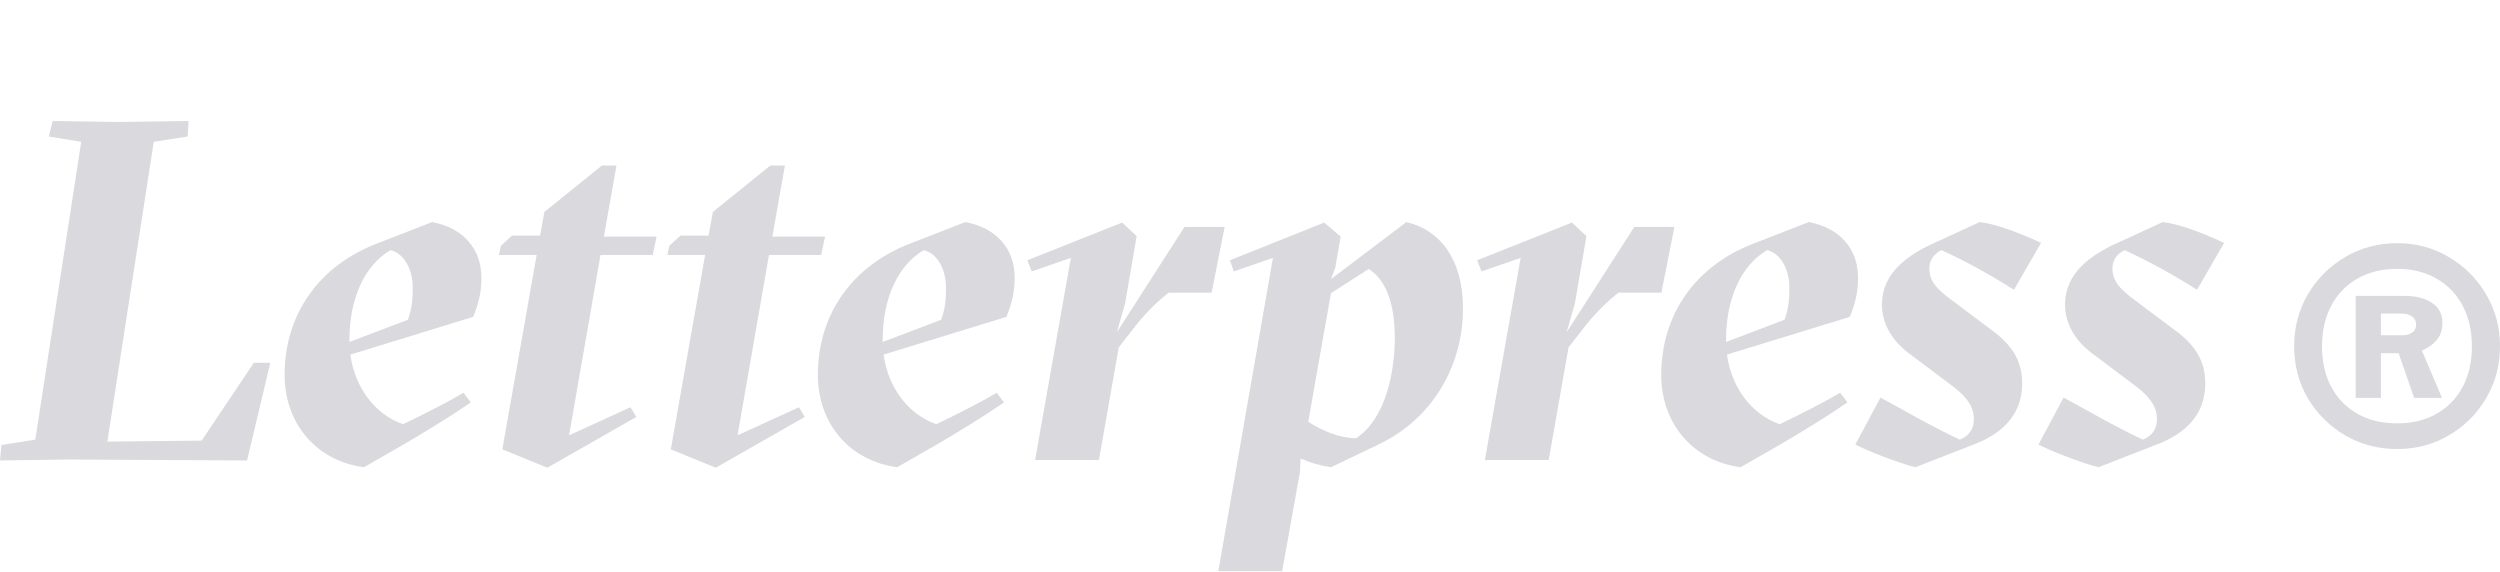
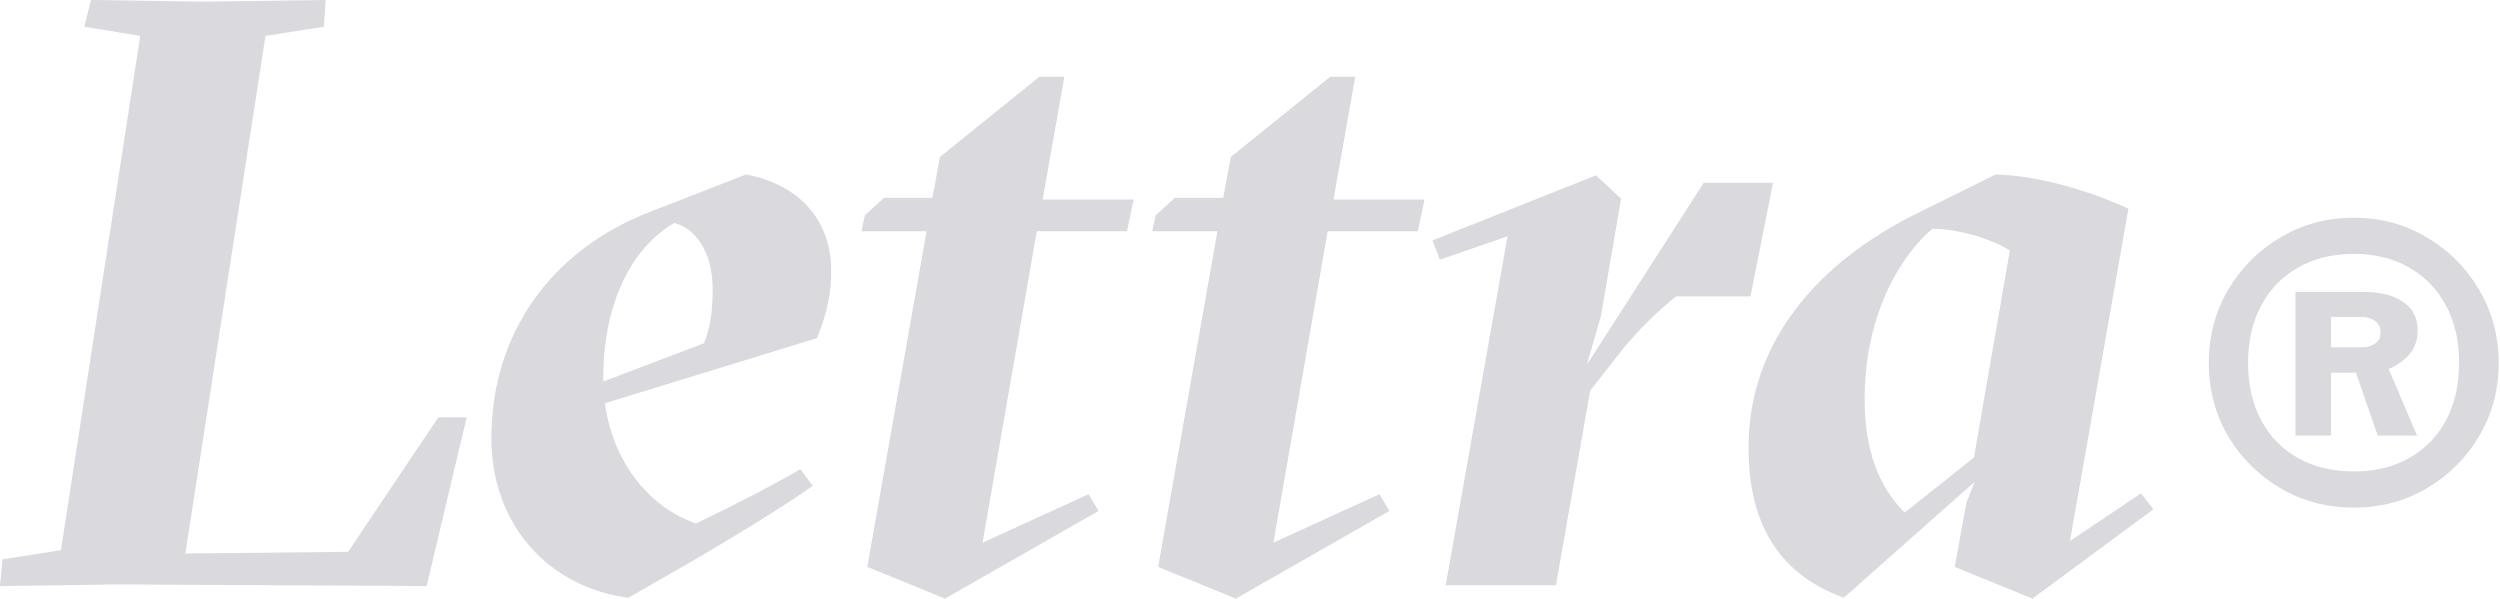
- <svg xmlns="http://www.w3.org/2000/svg" preserveAspectRatio="none" overflow="visible" style="display: block;" width="891.68" height="203.727" viewBox="0 0 891.68 203.727" fill="none">
-   <g id="Frame 2087325386">
-     <g id="Letterpress">
-       <path d="M24.145 163.888L0 164.233L0.518 158.714L12.59 156.817L28.974 50.578L17.419 48.681L18.799 43.163L42.082 43.507L67.261 43.163L66.917 48.681L54.844 50.578L38.287 157.507L71.918 157.162L90.544 129.395H96.408L88.13 164.233L24.145 163.888Z" fill="#D9D9DE" />
-       <path d="M171.705 99.041C171.705 104.043 170.843 107.837 168.773 113.011L124.967 126.463C126.519 138.191 133.763 147.849 143.766 151.298C151.009 147.849 159.805 143.365 165.324 140.088L167.911 143.537C160.667 148.539 151.872 153.885 143.938 158.542L129.796 166.647C112.895 164.405 101.512 151.126 101.512 133.707C101.512 112.148 113.757 94.73 134.625 86.796L154.114 79.208C165.151 81.277 171.705 88.693 171.705 99.041ZM124.622 121.979L145.49 114.046C147.043 109.734 147.215 106.457 147.215 102.663C147.215 95.937 144.111 90.418 139.282 89.211C130.141 94.557 124.622 106.285 124.622 121.289V121.979Z" fill="#D9D9DE" />
-       <path d="M226.944 148.711L195.21 166.82L179.171 160.266L191.416 90.935H177.964L178.654 87.658L182.62 84.037H192.623L194.175 75.586L214.699 59.029H219.873L215.389 84.382H234.187L232.808 90.935H214.181L202.971 155.265L224.874 145.262L226.944 148.711Z" fill="#D9D9DE" />
-       <path d="M287.03 148.711L255.297 166.82L239.257 160.266L251.502 90.935H238.05L238.74 87.658L242.707 84.037H252.71L254.262 75.586L274.785 59.029H279.959L275.475 84.382H294.274L292.894 90.935H274.268L263.058 155.265L284.961 145.262L287.03 148.711Z" fill="#D9D9DE" />
-       <path d="M361.902 99.041C361.902 104.043 361.039 107.837 358.97 113.011L315.164 126.463C316.716 138.191 323.959 147.849 333.962 151.298C341.206 147.849 350.002 143.365 355.52 140.088L358.107 143.537C350.864 148.539 342.068 153.885 334.135 158.542L319.993 166.647C303.091 164.405 291.708 151.126 291.708 133.707C291.708 112.148 303.953 94.73 324.822 86.796L344.31 79.208C355.348 81.277 361.902 88.693 361.902 99.041ZM314.819 121.979L335.687 114.046C337.239 109.734 337.412 106.457 337.412 102.663C337.412 95.937 334.307 90.418 329.478 89.211C320.338 94.557 314.819 106.285 314.819 121.289V121.979Z" fill="#D9D9DE" />
-       <path d="M391.956 164.06H369.191L381.953 91.97L367.984 96.799L366.431 92.832L400.235 79.38L405.409 84.209L401.269 108.354L398.337 118.53L422.483 80.932H436.797L432.141 104.388H416.791C413.342 107.147 409.375 110.769 405.236 115.943L399.027 123.876L391.956 164.06Z" fill="#D9D9DE" />
-       <path d="M457.299 203.727H434.534L454.022 91.97L440.052 96.799L438.673 92.832L472.303 79.38L478.167 84.382L476.27 95.419L474.718 99.558L501.622 79.208C513.867 82.14 521.801 92.66 521.801 110.079C521.801 130.43 510.936 149.573 491.275 158.714L474.718 166.647C471.096 166.13 467.474 165.095 463.853 163.543L463.68 168.2L457.299 203.727ZM483.686 156.299C494.206 149.401 497.483 132.844 497.483 120.427C497.483 108.009 494.206 99.731 488.17 95.937L474.718 104.56L466.612 150.436C471.614 153.712 477.995 156.299 483.686 156.299Z" fill="#D9D9DE" />
-       <path d="M552.382 164.06H529.617L542.379 91.97L528.41 96.799L526.857 92.832L560.661 79.38L565.835 84.209L561.695 108.354L558.764 118.53L582.909 80.932H597.223L592.567 104.388H577.217C573.768 107.147 569.801 110.769 565.662 115.943L559.453 123.876L552.382 164.06Z" fill="#D9D9DE" />
-       <path d="M662.711 99.041C662.711 104.043 661.849 107.837 659.779 113.011L615.973 126.463C617.526 138.191 624.769 147.849 634.772 151.298C642.016 147.849 650.811 143.365 656.33 140.088L658.917 143.537C651.674 148.539 642.878 153.885 634.944 158.542L620.802 166.647C603.901 164.405 592.518 151.126 592.518 133.707C592.518 112.148 604.763 94.73 625.631 86.796L645.12 79.208C656.158 81.277 662.711 88.693 662.711 99.041ZM615.628 121.979L636.497 114.046C638.049 109.734 638.221 106.457 638.221 102.663C638.221 95.937 635.117 90.418 630.288 89.211C621.147 94.557 615.628 106.285 615.628 121.289V121.979Z" fill="#D9D9DE" />
-       <path d="M703.491 158.714L683.14 166.647C676.932 165.095 665.549 160.611 661.755 158.542L670.723 141.812C678.139 145.779 688.659 151.988 699.007 156.817C702.456 155.437 704.009 152.85 704.009 149.573C704.009 145.952 702.629 142.675 697.282 138.363L680.553 125.773C674.69 121.289 671.24 115.253 671.24 108.699C671.24 100.076 676.414 92.487 690.729 86.279L706.078 79.208C711.942 79.897 719.703 82.829 727.981 86.624L718.323 103.353C710.735 98.524 700.904 93.005 692.453 89.211C689.694 90.59 688.142 92.832 688.142 95.764C688.142 99.386 689.694 102.145 694.868 106.112L711.425 118.53C718.841 124.221 721.255 130.085 721.255 136.811C721.255 147.676 714.356 154.747 703.491 158.714Z" fill="#D9D9DE" />
-       <path d="M768.799 158.714L748.448 166.647C742.239 165.095 730.856 160.611 727.062 158.542L736.03 141.812C743.446 145.779 753.967 151.988 764.315 156.817C767.764 155.437 769.316 152.85 769.316 149.573C769.316 145.952 767.936 142.675 762.59 138.363L745.861 125.773C739.997 121.289 736.548 115.253 736.548 108.699C736.548 100.076 741.722 92.487 756.036 86.279L771.386 79.208C777.25 79.897 785.01 82.829 793.289 86.624L783.631 103.353C776.042 98.524 766.212 93.005 757.761 89.211C755.002 90.59 753.449 92.832 753.449 95.764C753.449 99.386 755.002 102.145 760.176 106.112L776.732 118.53C784.148 124.221 786.563 130.085 786.563 136.811C786.563 147.676 779.664 154.747 768.799 158.714Z" fill="#D9D9DE" />
-     </g>
-     <path id="Â®" d="M855.048 160.156C848.206 160.156 841.996 158.524 836.417 155.261C830.89 151.998 826.469 147.603 823.153 142.077C819.89 136.498 818.259 130.313 818.259 123.524C818.259 116.734 819.89 110.55 823.153 104.971C826.469 99.392 830.89 94.971 836.417 91.708C841.996 88.392 848.206 86.734 855.048 86.734C861.785 86.734 867.917 88.392 873.443 91.708C879.022 94.971 883.443 99.392 886.706 104.971C890.022 110.55 891.68 116.734 891.68 123.524C891.68 130.313 890.022 136.498 886.706 142.077C883.443 147.603 879.022 151.998 873.443 155.261C867.917 158.524 861.785 160.156 855.048 160.156ZM855.048 150.998C860.364 150.998 865.022 149.866 869.022 147.603C873.022 145.34 876.127 142.156 878.338 138.05C880.548 133.945 881.654 129.103 881.654 123.524C881.654 117.945 880.548 113.103 878.338 108.998C876.127 104.84 873.022 101.629 869.022 99.366C865.022 97.05 860.364 95.892 855.048 95.892C849.575 95.892 844.838 97.05 840.838 99.366C836.838 101.629 833.732 104.84 831.522 108.998C829.311 113.103 828.206 117.945 828.206 123.524C828.206 129.103 829.311 133.945 831.522 138.05C833.732 142.156 836.838 145.34 840.838 147.603C844.838 149.866 849.575 150.998 855.048 150.998ZM840.206 141.919V105.524H857.259C861.627 105.524 865.022 106.366 867.443 108.05C869.917 109.682 871.154 112.077 871.154 115.234C871.154 117.761 870.417 119.84 868.943 121.471C867.522 123.05 865.812 124.234 863.812 125.024L870.996 141.919H861.048L855.522 125.971H849.206V141.919H840.206ZM849.206 119.577H856.864C858.233 119.577 859.39 119.261 860.338 118.629C861.285 117.998 861.759 117.05 861.759 115.787C861.759 114.577 861.311 113.629 860.417 112.945C859.522 112.208 858.18 111.84 856.39 111.84H849.206V119.577Z" fill="#D9D9DE" />
-   </g>
+ <svg xmlns="http://www.w3.org/2000/svg" width="789" height="189" viewBox="0 0 789 189" fill="none">
+   <path d="M36.887 184.436L0 184.963L0.79 176.531L19.234 173.633L44.264 11.33L26.611 8.431L28.719 0L64.289 0.527L102.757 0L102.23 8.431L83.786 11.33L58.492 174.687L109.871 174.16L138.327 131.74H147.285L134.638 184.963L36.887 184.436Z" fill="#D9D9DE" />
+   <path d="M262.318 85.367C262.318 93.008 261.001 98.805 257.839 106.709L190.915 127.261C193.287 145.177 204.353 159.932 219.635 165.202C230.701 159.932 244.138 153.082 252.57 148.075L256.522 153.345C245.456 160.986 232.018 169.154 219.898 176.268L198.293 188.651C172.472 185.226 155.082 164.938 155.082 138.327C155.082 105.392 173.789 78.78 205.67 66.66L235.444 55.067C252.306 58.229 262.318 69.558 262.318 85.367ZM190.389 120.41L222.27 108.29C224.641 101.703 224.904 96.697 224.904 90.9C224.904 80.625 220.162 72.193 212.784 70.349C198.82 78.517 190.389 96.433 190.389 119.356V120.41Z" fill="#D9D9DE" />
+   <path d="M346.708 161.249L298.228 188.915L273.724 178.902L292.431 72.984H271.88L272.934 67.978L278.994 62.445H294.276L296.647 49.534L328.001 24.24H335.905L329.055 62.972H357.774L355.666 72.984H327.21L310.084 171.262L343.546 155.98L346.708 161.249Z" fill="#D9D9DE" />
+   <path d="M438.504 161.249L390.024 188.915L365.52 178.902L384.227 72.984H363.676L364.73 67.978L370.79 62.445H386.071L388.443 49.534L419.797 24.24H427.701L420.851 62.972H449.57L447.462 72.984H419.006L401.88 171.262L435.342 155.98L438.504 161.249Z" fill="#D9D9DE" />
+   <path d="M491.053 184.699H456.274L475.772 74.565L454.43 81.942L452.059 75.882L503.7 55.331L511.605 62.708L505.281 99.595L500.802 115.14L537.689 57.702H559.558L552.444 93.535H528.994C523.725 97.751 517.665 103.284 511.341 111.188L501.856 123.308L491.053 184.699Z" fill="#D9D9DE" />
+   <path d="M623.246 152.028L581.88 188.651C563.963 182.064 551.843 168.363 551.843 141.225C551.843 108.29 573.185 82.996 605.329 67.187L629.833 55.067C641.953 55.331 658.025 59.546 671.726 65.87L653.283 170.735L675.678 155.716L679.631 160.722L641.426 188.915L616.922 178.902L620.611 158.615L623.246 152.028ZM601.114 161.776L622.983 144.387L634.312 79.044C627.989 75.092 617.449 72.193 609.809 72.193C596.108 84.313 588.467 104.601 588.467 125.68C588.467 141.752 592.682 153.345 601.114 161.776Z" fill="#D9D9DE" />
+   <path d="M742.943 160.2C734.418 160.2 726.679 158.167 719.728 154.101C712.842 150.035 707.333 144.559 703.202 137.673C699.136 130.721 697.103 123.016 697.103 114.556C697.103 106.096 699.136 98.39 703.202 91.439C707.333 84.487 712.842 78.978 719.728 74.912C726.679 70.781 734.418 68.715 742.943 68.715C751.338 68.715 758.978 70.781 765.864 74.912C772.815 78.978 778.324 84.487 782.39 91.439C786.522 98.39 788.587 106.096 788.587 114.556C788.587 123.016 786.522 130.721 782.39 137.673C778.324 144.559 772.815 150.035 765.864 154.101C758.978 158.167 751.338 160.2 742.943 160.2ZM742.943 148.789C749.567 148.789 755.371 147.379 760.355 144.559C765.339 141.739 769.208 137.771 771.963 132.656C774.717 127.541 776.094 121.507 776.094 114.556C776.094 107.604 774.717 101.571 771.963 96.456C769.208 91.275 765.339 87.274 760.355 84.454C755.371 81.569 749.567 80.126 742.943 80.126C736.123 80.126 730.221 81.569 725.237 84.454C720.252 87.274 716.383 91.275 713.629 96.456C710.874 101.571 709.497 107.604 709.497 114.556C709.497 121.507 710.874 127.541 713.629 132.656C716.383 137.771 720.252 141.739 725.237 144.559C730.221 147.379 736.123 148.789 742.943 148.789ZM724.45 137.476V92.127H745.698C751.141 92.127 755.371 93.177 758.388 95.275C761.47 97.308 763.011 100.292 763.011 104.227C763.011 107.375 762.093 109.965 760.257 111.998C758.486 113.966 756.355 115.441 753.862 116.425L762.814 137.476H750.419L743.534 117.605H735.664V137.476H724.45ZM735.664 109.637H745.206C746.911 109.637 748.354 109.244 749.534 108.457C750.715 107.67 751.305 106.489 751.305 104.916C751.305 103.407 750.747 102.227 749.633 101.374C748.518 100.456 746.845 99.997 744.616 99.997H735.664V109.637Z" fill="#D9D9DE" />
</svg>
